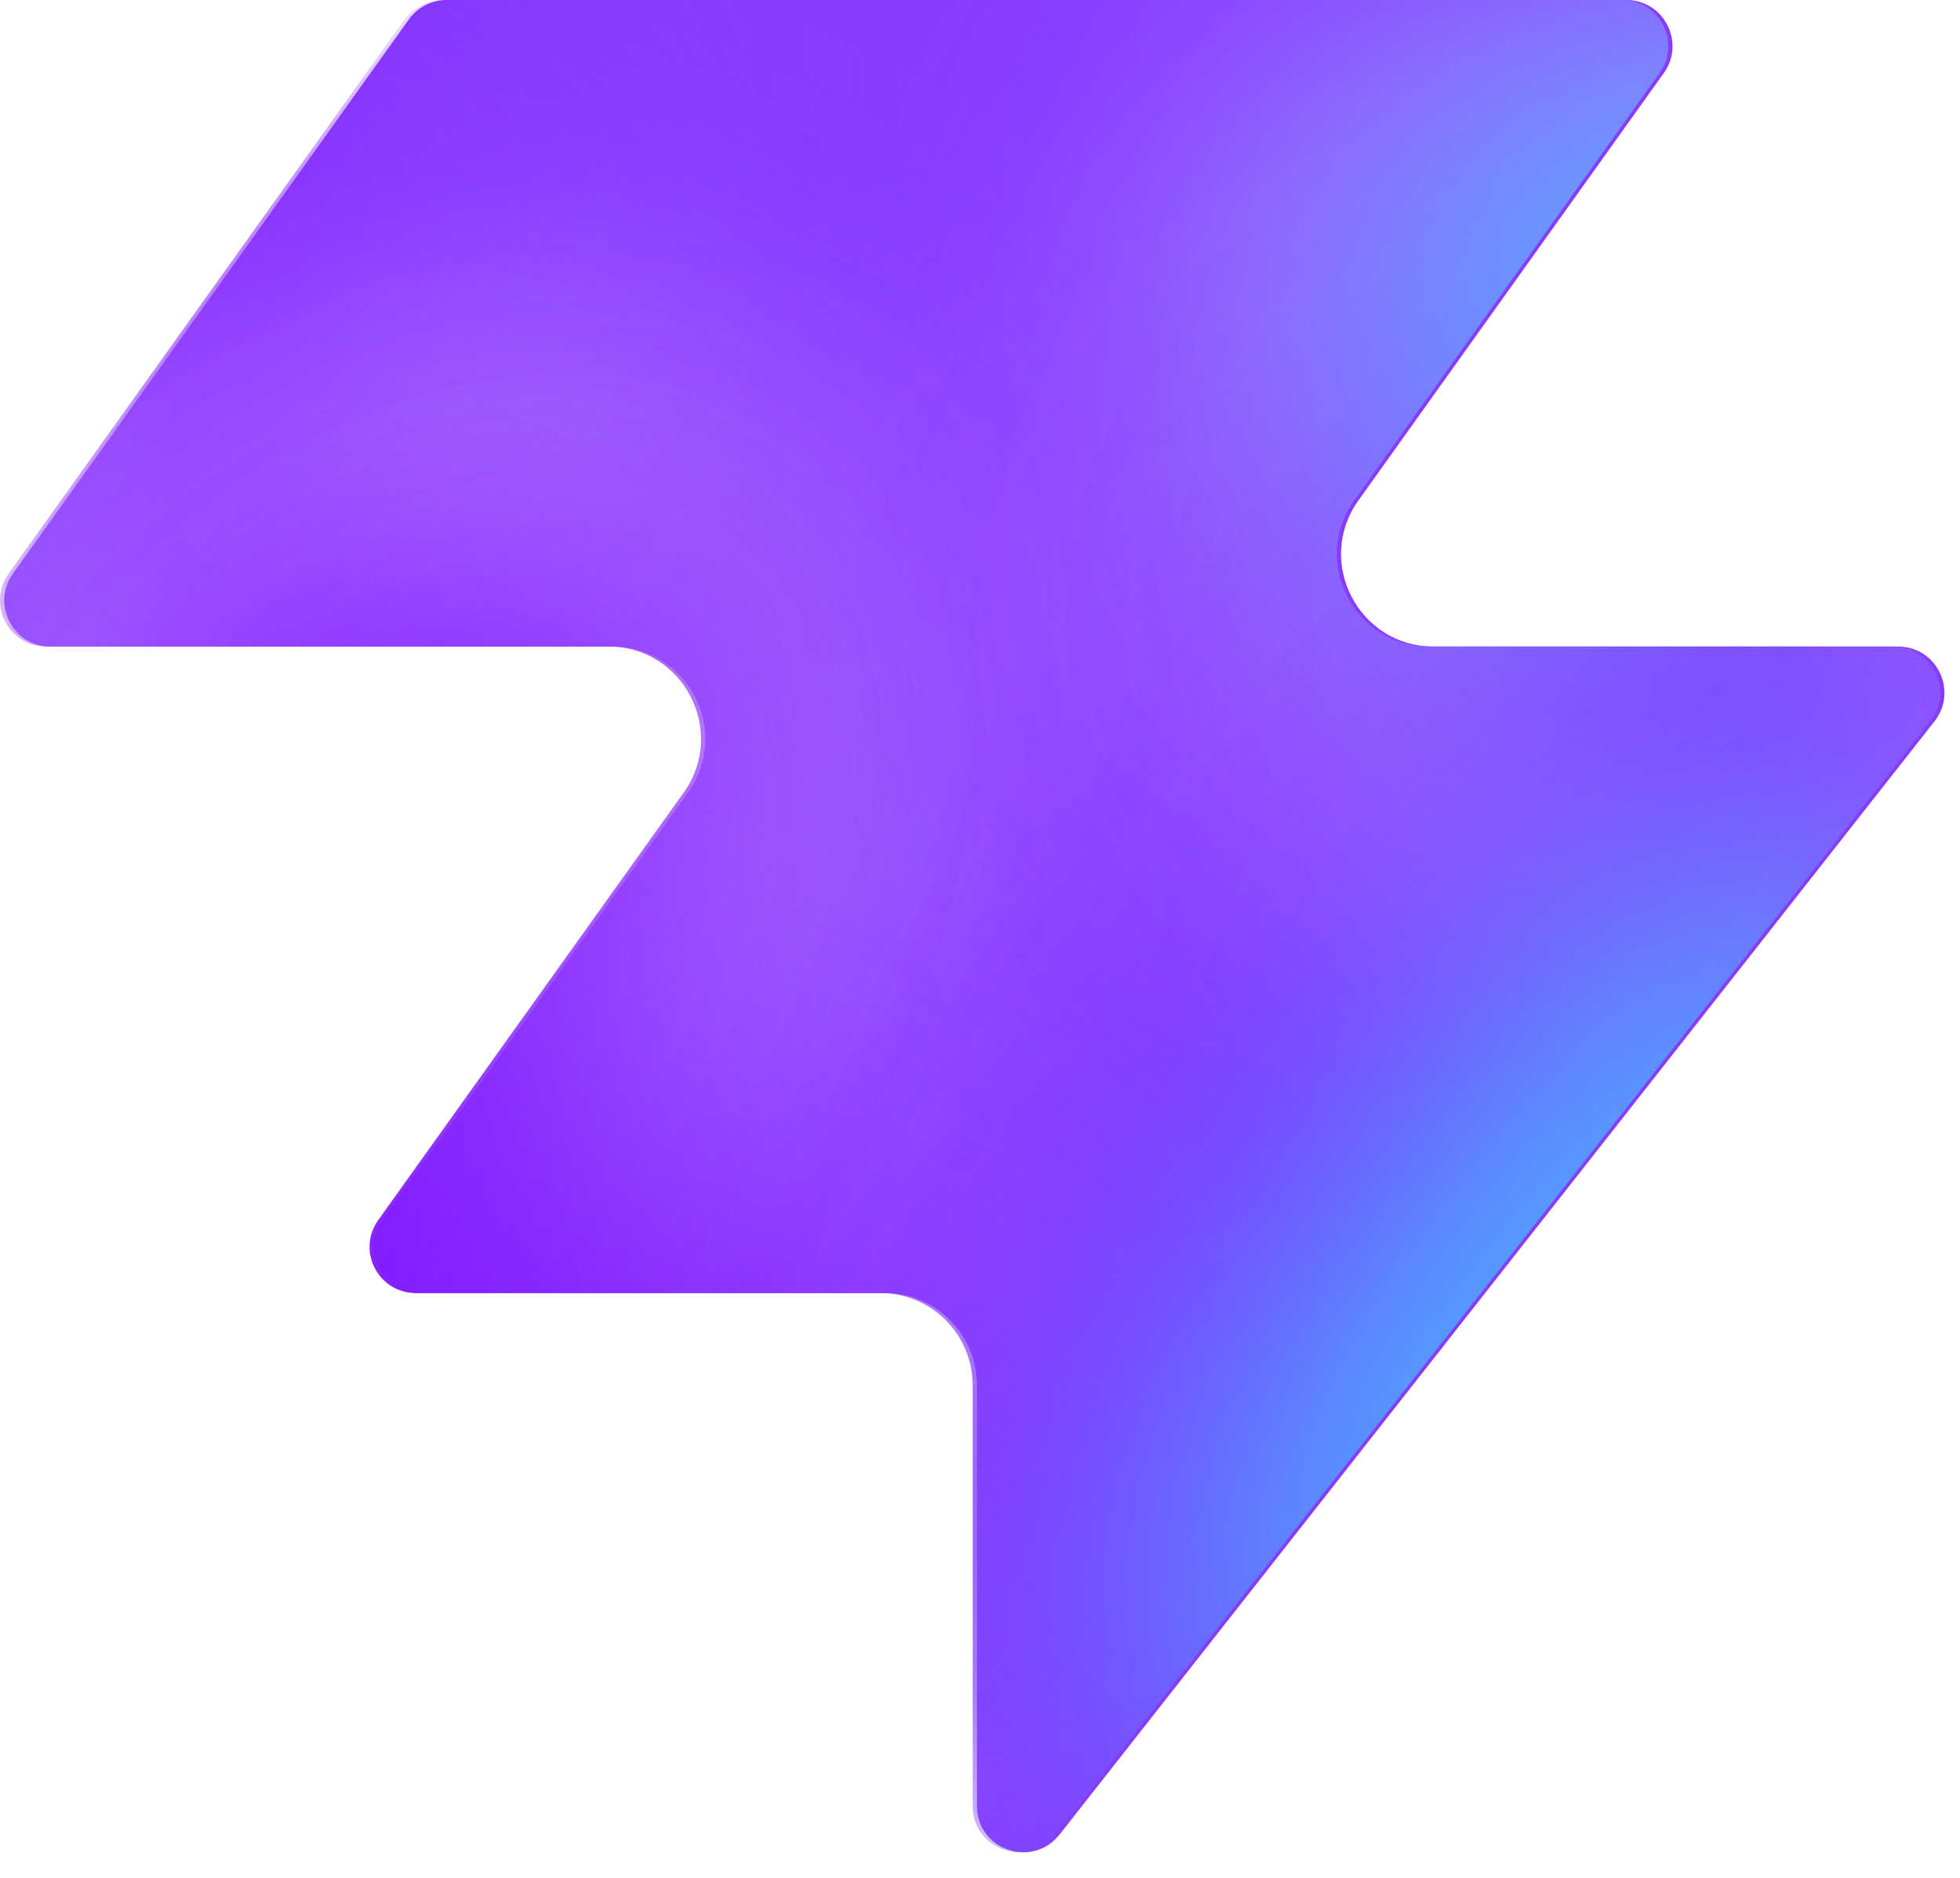
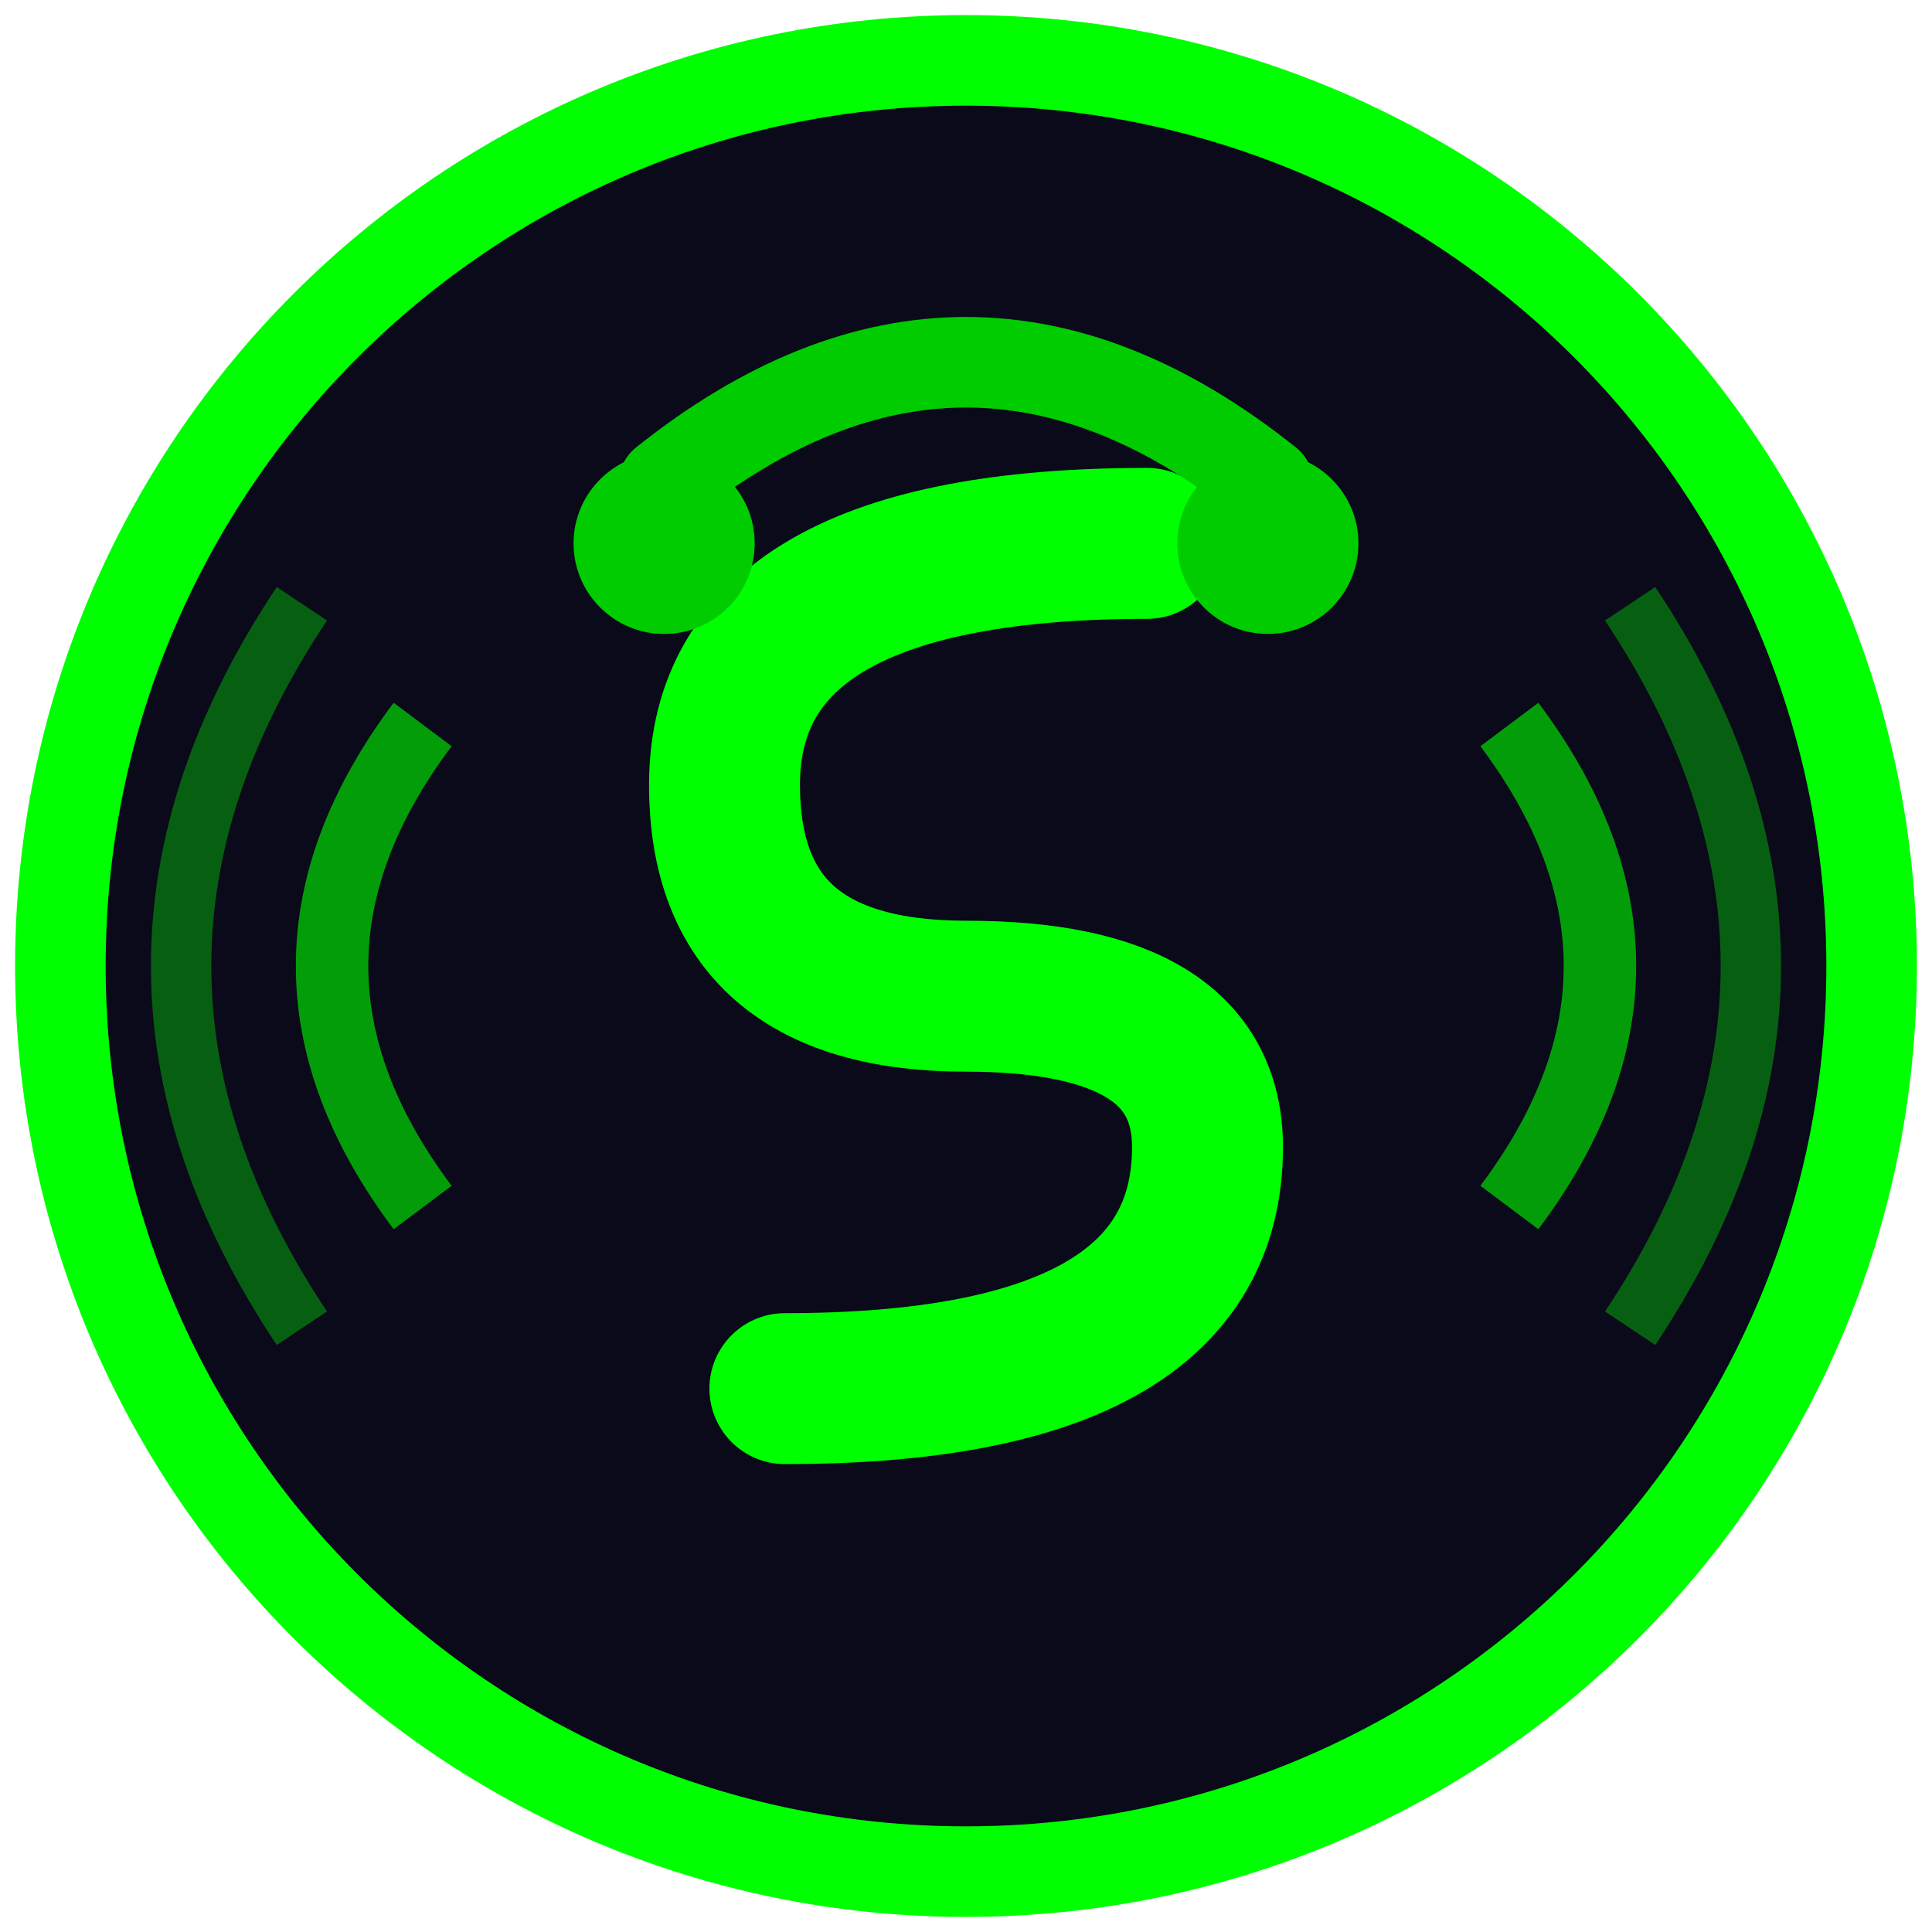
- <svg xmlns="http://www.w3.org/2000/svg" width="48" height="46" fill="none" viewBox="0 0 48 46">
-   <path fill="#863bff" d="M25.946 44.938c-.664.845-2.021.375-2.021-.698V33.937a2.26 2.26 0 0 0-2.262-2.262H10.287c-.92 0-1.456-1.04-.92-1.788l7.48-10.471c1.07-1.497 0-3.578-1.842-3.578H1.237c-.92 0-1.456-1.04-.92-1.788L10.013.474c.214-.297.556-.474.92-.474h28.894c.92 0 1.456 1.04.92 1.788l-7.48 10.471c-1.07 1.498 0 3.579 1.842 3.579h11.377c.943 0 1.473 1.088.89 1.83L25.947 44.94z" style="fill:#863bff;fill:color(display-p3 .525 .23 1);fill-opacity:1" />
-   <mask id="a" width="48" height="46" x="0" y="0" maskUnits="userSpaceOnUse" style="mask-type:alpha">
-     <path fill="#000" d="M25.842 44.938c-.664.844-2.021.375-2.021-.698V33.937a2.26 2.26 0 0 0-2.262-2.262H10.183c-.92 0-1.456-1.04-.92-1.788l7.48-10.471c1.07-1.498 0-3.579-1.842-3.579H1.133c-.92 0-1.456-1.04-.92-1.787L9.91.473c.214-.297.556-.474.92-.474h28.894c.92 0 1.456 1.04.92 1.788l-7.48 10.471c-1.07 1.498 0 3.578 1.842 3.578h11.377c.943 0 1.473 1.088.89 1.832L25.843 44.94z" style="fill:#000;fill-opacity:1" />
-   </mask>
-   <g mask="url(#a)">
-     <g filter="url(#b)">
-       <ellipse cx="5.508" cy="14.704" fill="#ede6ff" rx="5.508" ry="14.704" style="fill:#ede6ff;fill:color(display-p3 .927 .903 1);fill-opacity:1" transform="matrix(.00324 1 1 -.00324 -4.47 31.516)" />
-     </g>
-     <g filter="url(#c)">
-       <ellipse cx="10.399" cy="29.851" fill="#ede6ff" rx="10.399" ry="29.851" style="fill:#ede6ff;fill:color(display-p3 .927 .903 1);fill-opacity:1" transform="matrix(.00324 1 1 -.00324 -39.328 7.883)" />
-     </g>
-     <g filter="url(#d)">
-       <ellipse cx="5.508" cy="30.487" fill="#7e14ff" rx="5.508" ry="30.487" style="fill:#7e14ff;fill:color(display-p3 .492 .077 1);fill-opacity:1" transform="rotate(89.814 -25.913 -14.639)scale(1 -1)" />
-     </g>
-     <g filter="url(#e)">
-       <ellipse cx="5.508" cy="30.599" fill="#7e14ff" rx="5.508" ry="30.599" style="fill:#7e14ff;fill:color(display-p3 .492 .077 1);fill-opacity:1" transform="rotate(89.814 -32.644 -3.334)scale(1 -1)" />
-     </g>
-     <g filter="url(#f)">
-       <ellipse cx="5.508" cy="30.599" fill="#7e14ff" rx="5.508" ry="30.599" style="fill:#7e14ff;fill:color(display-p3 .492 .077 1);fill-opacity:1" transform="matrix(.00324 1 1 -.00324 -34.34 30.47)" />
-     </g>
-     <g filter="url(#g)">
-       <ellipse cx="14.072" cy="22.078" fill="#ede6ff" rx="14.072" ry="22.078" style="fill:#ede6ff;fill:color(display-p3 .927 .903 1);fill-opacity:1" transform="rotate(93.35 24.506 48.493)scale(-1 1)" />
-     </g>
-     <g filter="url(#h)">
-       <ellipse cx="3.47" cy="21.501" fill="#7e14ff" rx="3.47" ry="21.501" style="fill:#7e14ff;fill:color(display-p3 .492 .077 1);fill-opacity:1" transform="rotate(89.009 28.708 47.59)scale(-1 1)" />
-     </g>
-     <g filter="url(#i)">
-       <ellipse cx="3.47" cy="21.501" fill="#7e14ff" rx="3.47" ry="21.501" style="fill:#7e14ff;fill:color(display-p3 .492 .077 1);fill-opacity:1" transform="rotate(89.009 28.708 47.59)scale(-1 1)" />
-     </g>
-     <g filter="url(#j)">
-       <ellipse cx=".387" cy="8.972" fill="#7e14ff" rx="4.407" ry="29.108" style="fill:#7e14ff;fill:color(display-p3 .492 .077 1);fill-opacity:1" transform="rotate(39.51 .387 8.972)" />
-     </g>
-     <g filter="url(#k)">
-       <ellipse cx="47.523" cy="-6.092" fill="#7e14ff" rx="4.407" ry="29.108" style="fill:#7e14ff;fill:color(display-p3 .492 .077 1);fill-opacity:1" transform="rotate(37.892 47.523 -6.092)" />
-     </g>
-     <g filter="url(#l)">
-       <ellipse cx="41.412" cy="6.333" fill="#47bfff" rx="5.971" ry="9.665" style="fill:#47bfff;fill:color(display-p3 .28 .748 1);fill-opacity:1" transform="rotate(37.892 41.412 6.333)" />
-     </g>
-     <g filter="url(#m)">
-       <ellipse cx="-1.879" cy="38.332" fill="#7e14ff" rx="4.407" ry="29.108" style="fill:#7e14ff;fill:color(display-p3 .492 .077 1);fill-opacity:1" transform="rotate(37.892 -1.88 38.332)" />
-     </g>
-     <g filter="url(#n)">
-       <ellipse cx="-1.879" cy="38.332" fill="#7e14ff" rx="4.407" ry="29.108" style="fill:#7e14ff;fill:color(display-p3 .492 .077 1);fill-opacity:1" transform="rotate(37.892 -1.88 38.332)" />
-     </g>
-     <g filter="url(#o)">
-       <ellipse cx="35.651" cy="29.907" fill="#7e14ff" rx="4.407" ry="29.108" style="fill:#7e14ff;fill:color(display-p3 .492 .077 1);fill-opacity:1" transform="rotate(37.892 35.651 29.907)" />
-     </g>
-     <g filter="url(#p)">
-       <ellipse cx="38.418" cy="32.4" fill="#47bfff" rx="5.971" ry="15.297" style="fill:#47bfff;fill:color(display-p3 .28 .748 1);fill-opacity:1" transform="rotate(37.892 38.418 32.4)" />
-     </g>
-   </g>
-   <defs>
-     <filter id="b" width="60.045" height="41.654" x="-19.77" y="16.149" color-interpolation-filters="sRGB" filterUnits="userSpaceOnUse">
-       <feFlood flood-opacity="0" result="BackgroundImageFix" />
-       <feBlend in="SourceGraphic" in2="BackgroundImageFix" result="shape" />
-       <feGaussianBlur result="effect1_foregroundBlur_2002_17158" stdDeviation="7.659" />
-     </filter>
-     <filter id="c" width="90.34" height="51.437" x="-54.613" y="-7.533" color-interpolation-filters="sRGB" filterUnits="userSpaceOnUse">
-       <feFlood flood-opacity="0" result="BackgroundImageFix" />
-       <feBlend in="SourceGraphic" in2="BackgroundImageFix" result="shape" />
-       <feGaussianBlur result="effect1_foregroundBlur_2002_17158" stdDeviation="7.659" />
-     </filter>
-     <filter id="d" width="79.355" height="29.4" x="-49.64" y="2.03" color-interpolation-filters="sRGB" filterUnits="userSpaceOnUse">
-       <feFlood flood-opacity="0" result="BackgroundImageFix" />
-       <feBlend in="SourceGraphic" in2="BackgroundImageFix" result="shape" />
-       <feGaussianBlur result="effect1_foregroundBlur_2002_17158" stdDeviation="4.596" />
-     </filter>
-     <filter id="e" width="79.579" height="29.4" x="-45.045" y="20.029" color-interpolation-filters="sRGB" filterUnits="userSpaceOnUse">
-       <feFlood flood-opacity="0" result="BackgroundImageFix" />
-       <feBlend in="SourceGraphic" in2="BackgroundImageFix" result="shape" />
-       <feGaussianBlur result="effect1_foregroundBlur_2002_17158" stdDeviation="4.596" />
-     </filter>
-     <filter id="f" width="79.579" height="29.4" x="-43.513" y="21.178" color-interpolation-filters="sRGB" filterUnits="userSpaceOnUse">
-       <feFlood flood-opacity="0" result="BackgroundImageFix" />
-       <feBlend in="SourceGraphic" in2="BackgroundImageFix" result="shape" />
-       <feGaussianBlur result="effect1_foregroundBlur_2002_17158" stdDeviation="4.596" />
-     </filter>
-     <filter id="g" width="74.749" height="58.852" x="15.756" y="-17.901" color-interpolation-filters="sRGB" filterUnits="userSpaceOnUse">
-       <feFlood flood-opacity="0" result="BackgroundImageFix" />
-       <feBlend in="SourceGraphic" in2="BackgroundImageFix" result="shape" />
-       <feGaussianBlur result="effect1_foregroundBlur_2002_17158" stdDeviation="7.659" />
-     </filter>
-     <filter id="h" width="61.377" height="25.362" x="23.548" y="2.284" color-interpolation-filters="sRGB" filterUnits="userSpaceOnUse">
-       <feFlood flood-opacity="0" result="BackgroundImageFix" />
-       <feBlend in="SourceGraphic" in2="BackgroundImageFix" result="shape" />
-       <feGaussianBlur result="effect1_foregroundBlur_2002_17158" stdDeviation="4.596" />
-     </filter>
-     <filter id="i" width="61.377" height="25.362" x="23.548" y="2.284" color-interpolation-filters="sRGB" filterUnits="userSpaceOnUse">
-       <feFlood flood-opacity="0" result="BackgroundImageFix" />
-       <feBlend in="SourceGraphic" in2="BackgroundImageFix" result="shape" />
-       <feGaussianBlur result="effect1_foregroundBlur_2002_17158" stdDeviation="4.596" />
-     </filter>
-     <filter id="j" width="56.045" height="63.649" x="-27.636" y="-22.853" color-interpolation-filters="sRGB" filterUnits="userSpaceOnUse">
-       <feFlood flood-opacity="0" result="BackgroundImageFix" />
-       <feBlend in="SourceGraphic" in2="BackgroundImageFix" result="shape" />
-       <feGaussianBlur result="effect1_foregroundBlur_2002_17158" stdDeviation="4.596" />
-     </filter>
-     <filter id="k" width="54.814" height="64.646" x="20.116" y="-38.415" color-interpolation-filters="sRGB" filterUnits="userSpaceOnUse">
-       <feFlood flood-opacity="0" result="BackgroundImageFix" />
-       <feBlend in="SourceGraphic" in2="BackgroundImageFix" result="shape" />
-       <feGaussianBlur result="effect1_foregroundBlur_2002_17158" stdDeviation="4.596" />
-     </filter>
-     <filter id="l" width="33.541" height="35.313" x="24.641" y="-11.323" color-interpolation-filters="sRGB" filterUnits="userSpaceOnUse">
-       <feFlood flood-opacity="0" result="BackgroundImageFix" />
-       <feBlend in="SourceGraphic" in2="BackgroundImageFix" result="shape" />
-       <feGaussianBlur result="effect1_foregroundBlur_2002_17158" stdDeviation="4.596" />
-     </filter>
-     <filter id="m" width="54.814" height="64.646" x="-29.286" y="6.009" color-interpolation-filters="sRGB" filterUnits="userSpaceOnUse">
-       <feFlood flood-opacity="0" result="BackgroundImageFix" />
-       <feBlend in="SourceGraphic" in2="BackgroundImageFix" result="shape" />
-       <feGaussianBlur result="effect1_foregroundBlur_2002_17158" stdDeviation="4.596" />
-     </filter>
-     <filter id="n" width="54.814" height="64.646" x="-29.286" y="6.009" color-interpolation-filters="sRGB" filterUnits="userSpaceOnUse">
-       <feFlood flood-opacity="0" result="BackgroundImageFix" />
-       <feBlend in="SourceGraphic" in2="BackgroundImageFix" result="shape" />
-       <feGaussianBlur result="effect1_foregroundBlur_2002_17158" stdDeviation="4.596" />
-     </filter>
-     <filter id="o" width="54.814" height="64.646" x="8.244" y="-2.416" color-interpolation-filters="sRGB" filterUnits="userSpaceOnUse">
-       <feFlood flood-opacity="0" result="BackgroundImageFix" />
-       <feBlend in="SourceGraphic" in2="BackgroundImageFix" result="shape" />
-       <feGaussianBlur result="effect1_foregroundBlur_2002_17158" stdDeviation="4.596" />
-     </filter>
-     <filter id="p" width="39.409" height="43.623" x="18.713" y="10.588" color-interpolation-filters="sRGB" filterUnits="userSpaceOnUse">
-       <feFlood flood-opacity="0" result="BackgroundImageFix" />
-       <feBlend in="SourceGraphic" in2="BackgroundImageFix" result="shape" />
-       <feGaussianBlur result="effect1_foregroundBlur_2002_17158" stdDeviation="4.596" />
-     </filter>
-   </defs>
+ <svg xmlns="http://www.w3.org/2000/svg" width="32" height="32" viewBox="0 0 32 32">
+   <circle cx="16" cy="16" r="15" fill="#0a0a1a" stroke="#00ff00" stroke-width="1.5" />
+   <path d="M7 12 Q4 16 7 20" fill="none" stroke="#00ff00" stroke-width="1.2" opacity="0.6" />
+   <path d="M5 10 Q1 16 5 22" fill="none" stroke="#00ff00" stroke-width="1" opacity="0.35" />
+   <path d="M25 12 Q28 16 25 20" fill="none" stroke="#00ff00" stroke-width="1.2" opacity="0.6" />
+   <path d="M27 10 Q31 16 27 22" fill="none" stroke="#00ff00" stroke-width="1" opacity="0.35" />
+   <path d="M19 9 Q12 9 12 13 Q12 16.5 16 16.5 Q20 16.5 20 19 Q20 23 13 23" fill="none" stroke="#00ff00" stroke-width="2.5" stroke-linecap="round" />
+   <path d="M11 8 Q16 4 21 8" fill="none" stroke="#00cc00" stroke-width="1.5" stroke-linecap="round" />
+   <circle cx="11" cy="9" r="1.5" fill="#00cc00" />
+   <circle cx="21" cy="9" r="1.5" fill="#00cc00" />
</svg>
